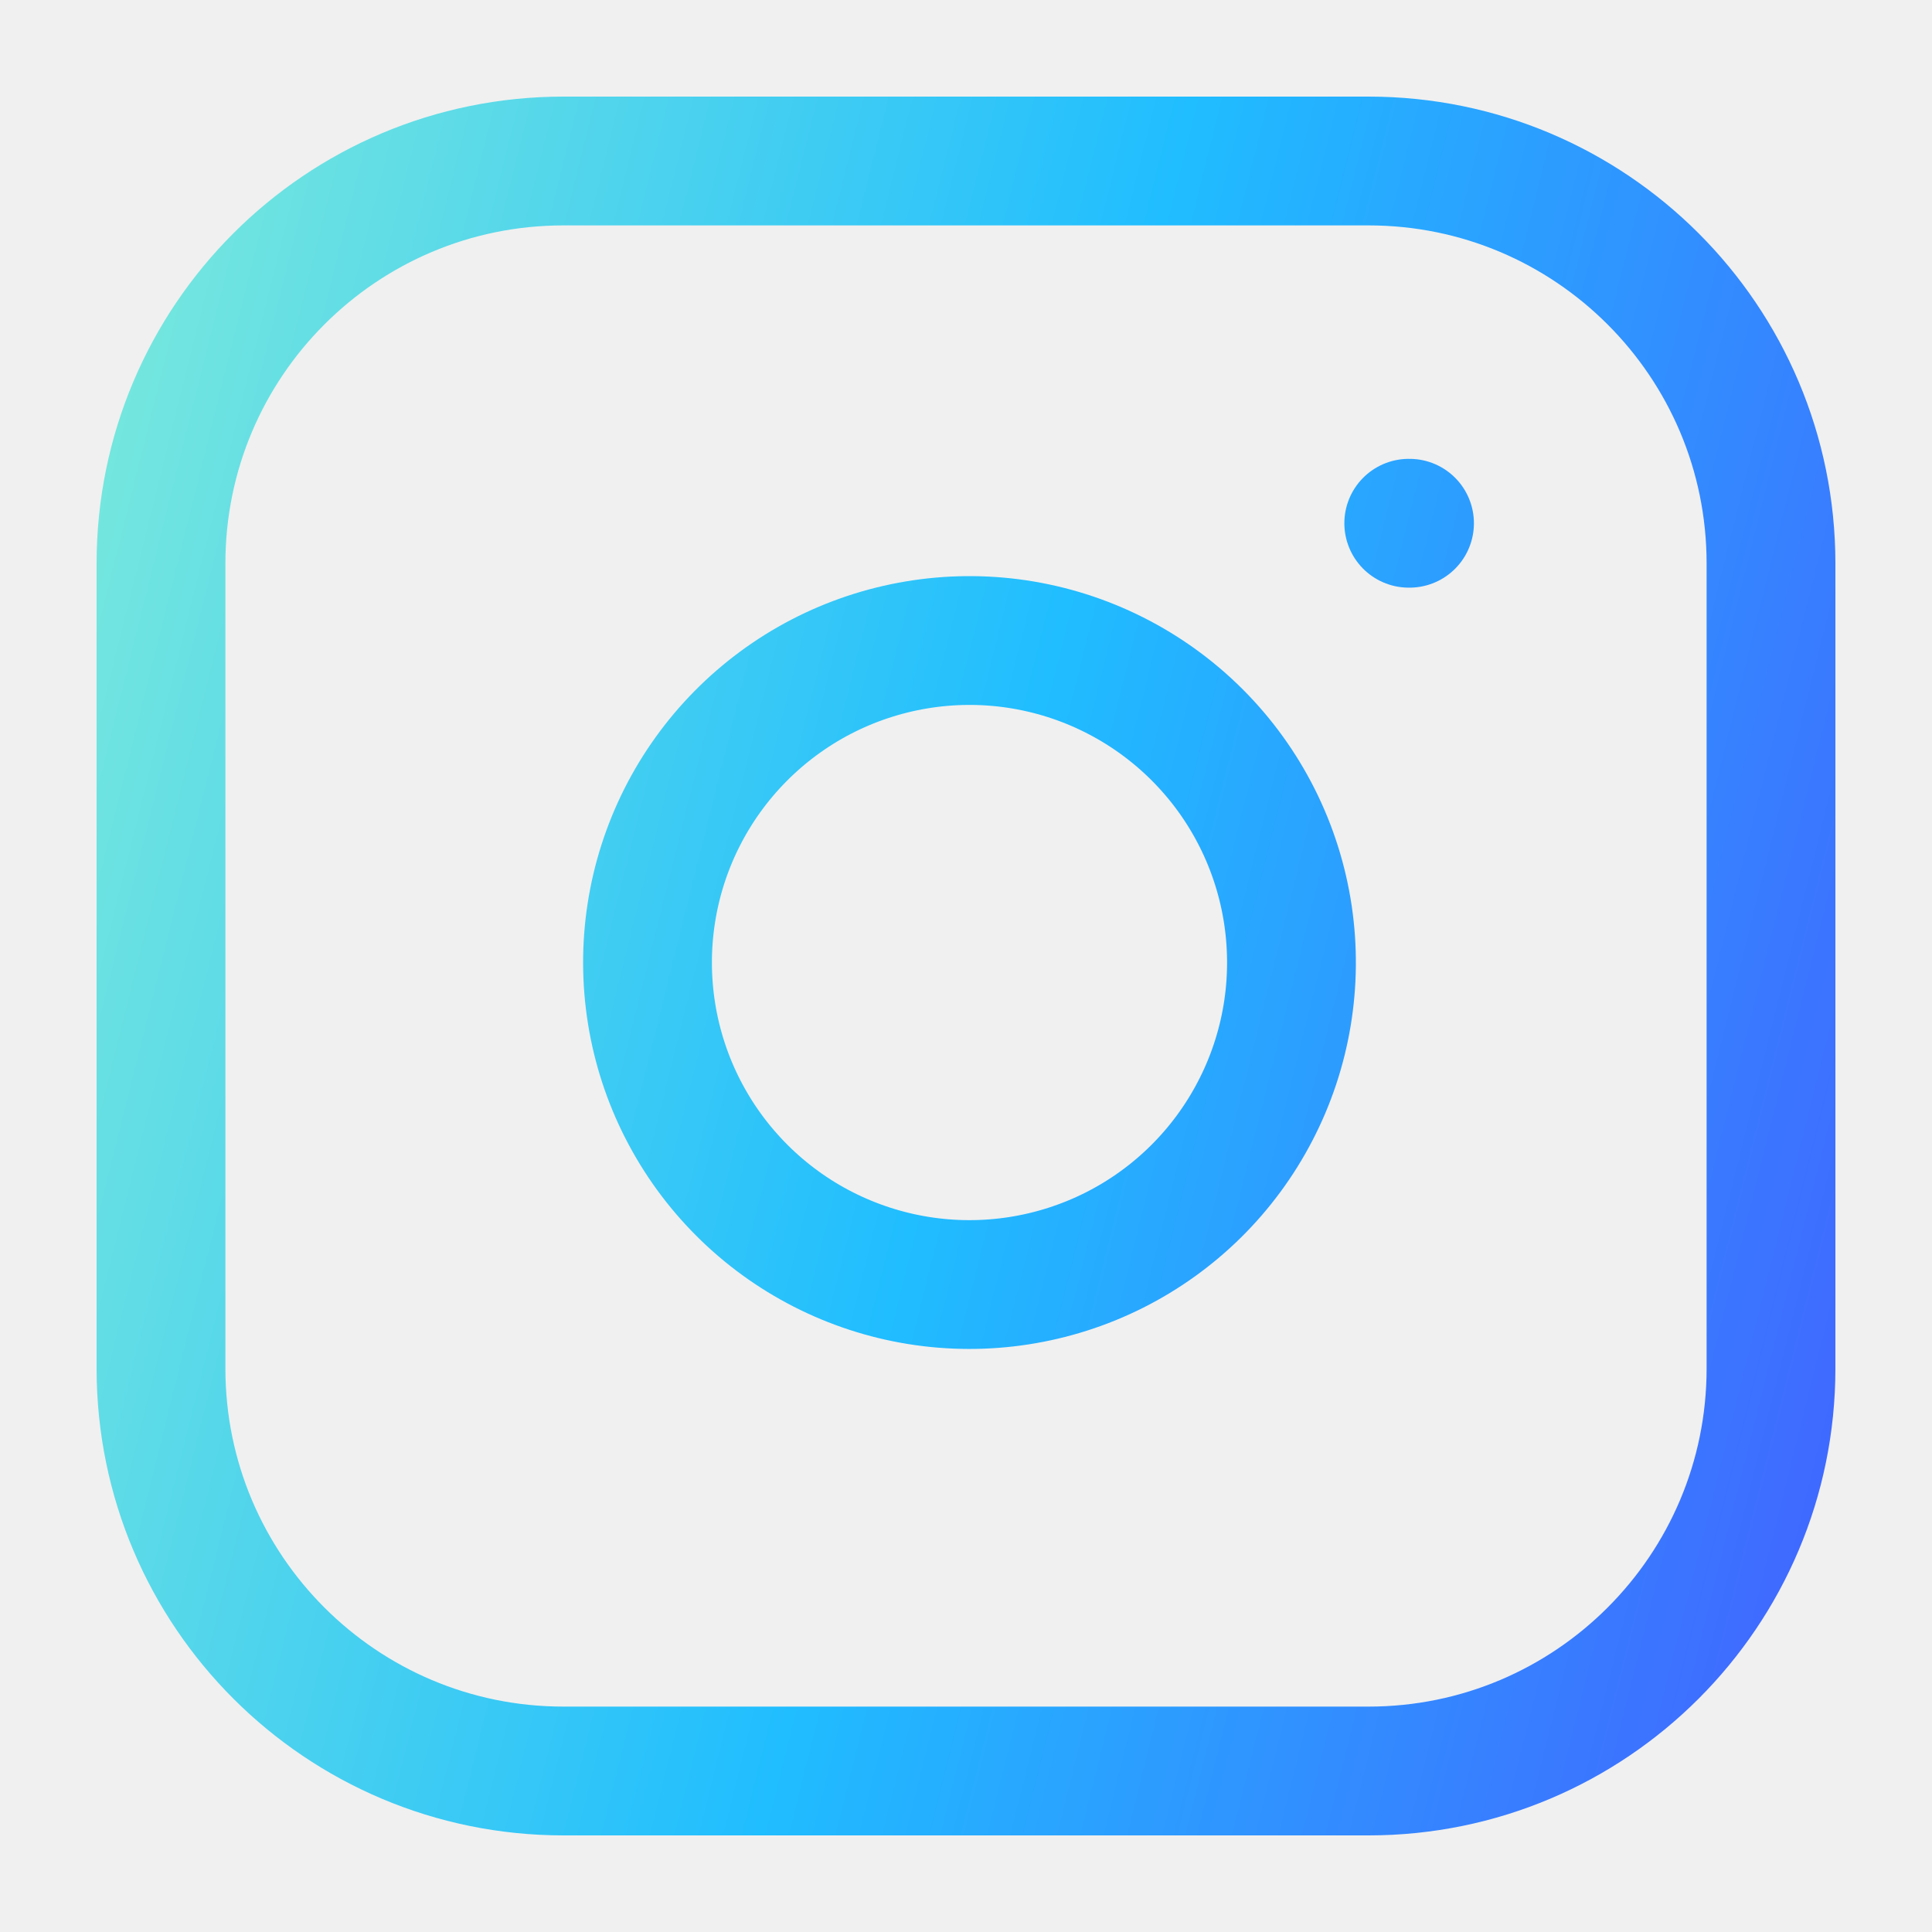
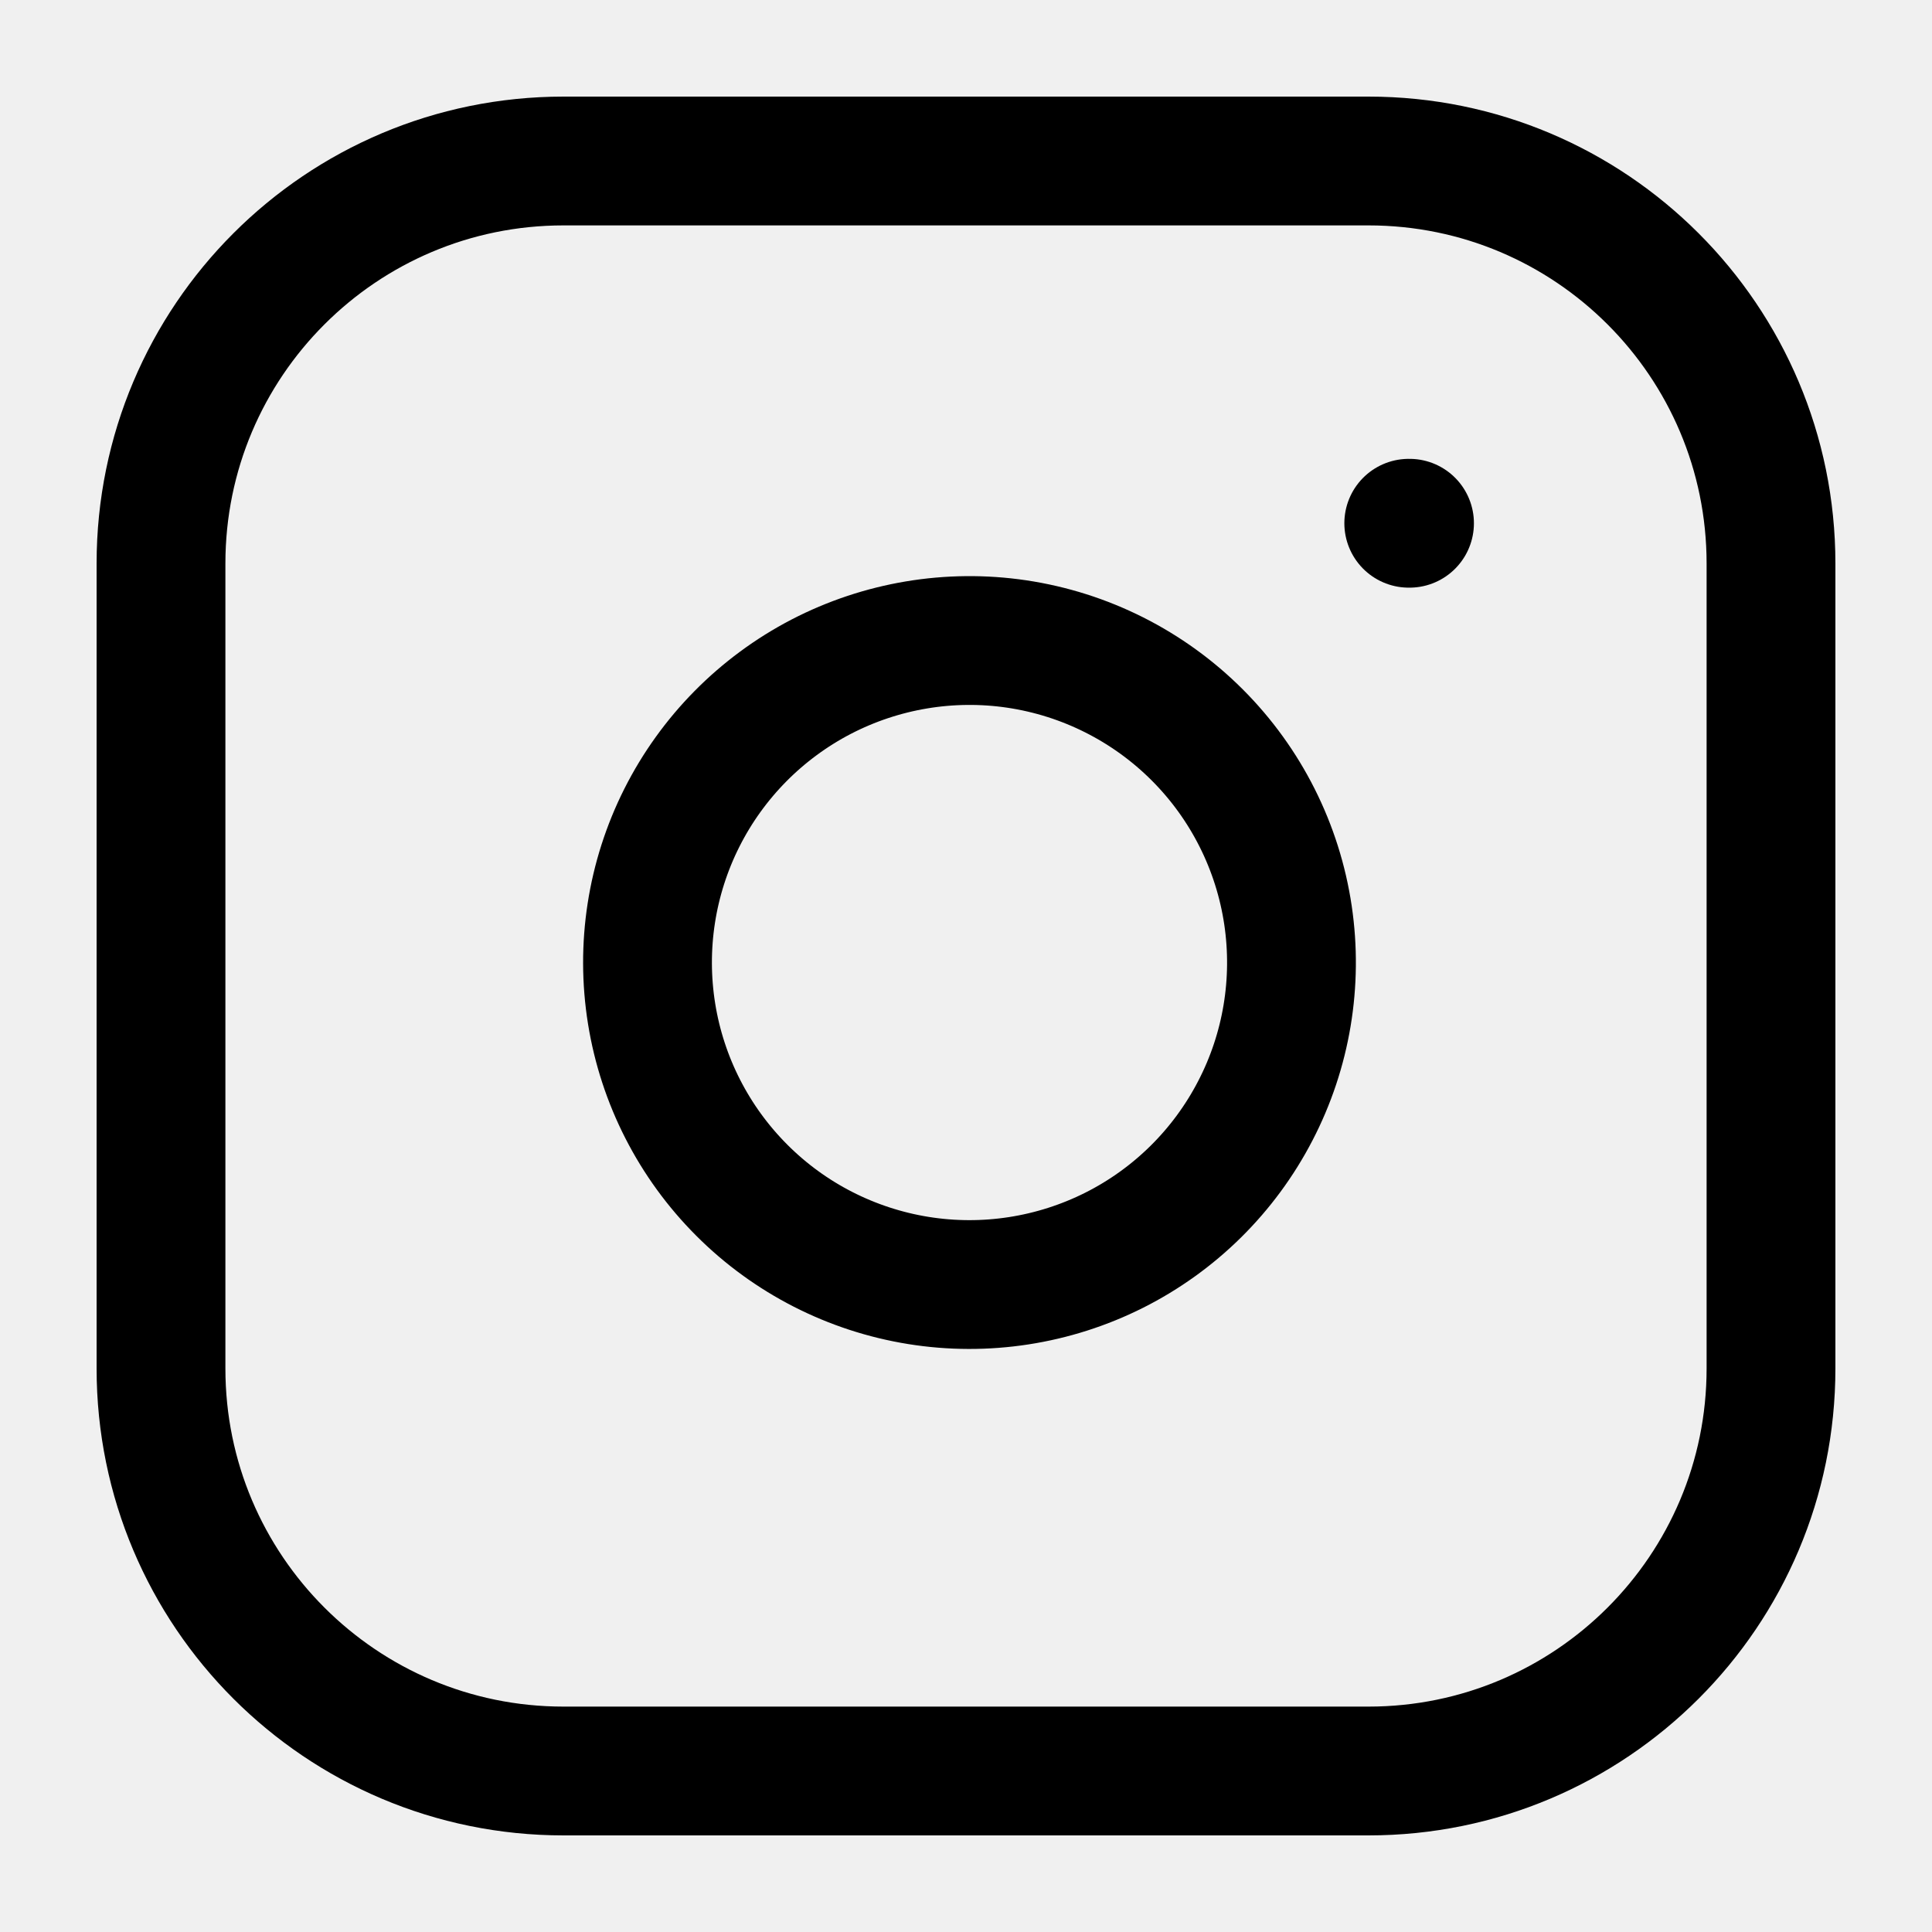
<svg xmlns="http://www.w3.org/2000/svg" width="30" height="30" viewBox="0 0 30 30" fill="none">
  <mask id="mask0_260_10" style="mask-type:alpha" maskUnits="userSpaceOnUse" x="0" y="0" width="30" height="30">
    <path d="M21.25 2.5H8.75C5.298 2.5 2.5 5.298 2.5 8.75V21.25C2.5 24.702 5.298 27.5 8.75 27.5H21.25C24.702 27.5 27.5 24.702 27.5 21.25V8.75C27.5 5.298 24.702 2.5 21.25 2.5Z" stroke="white" stroke-width="2" stroke-linecap="round" stroke-linejoin="round" />
    <path d="M20 14.213C20.154 15.253 19.977 16.316 19.492 17.249C19.008 18.183 18.242 18.94 17.302 19.413C16.363 19.885 15.298 20.05 14.26 19.883C13.222 19.716 12.262 19.226 11.519 18.482C10.775 17.738 10.285 16.779 10.118 15.741C9.951 14.702 10.115 13.638 10.588 12.698C11.061 11.759 11.818 10.993 12.751 10.508C13.685 10.024 14.747 9.846 15.788 10C16.849 10.158 17.831 10.652 18.59 11.411C19.348 12.169 19.843 13.152 20 14.213Z" stroke="white" stroke-width="2" stroke-linecap="round" stroke-linejoin="round" />
    <path d="M21.875 8.125H21.887" stroke="white" stroke-width="2" stroke-linecap="round" stroke-linejoin="round" />
  </mask>
  <g mask="url(#mask0_260_10)">
    <path d="M-4.8 8.08C-4.8 -2.856 -2.456 -5.2 8.48 -5.2H21.92C32.856 -5.2 35.2 -2.856 35.2 8.08V21.52C35.2 32.456 32.856 34.8 21.92 34.8H8.48C-2.456 34.8 -4.8 32.456 -4.8 21.52V8.08Z" fill="url(#paint0_linear_260_10)" style="mix-blend-mode:darken" />
  </g>
  <defs>
    <linearGradient id="paint0_linear_260_10" x1="-4.8" y1="-3.54" x2="41.86" y2="8.097" gradientUnits="userSpaceOnUse">
-       <stop stop-color="#A5FECB" />
-       <stop offset="0.496" stop-color="#20BDFF" />
-       <stop offset="1" stop-color="#5433FF" />
+       <stop stopColor="#A5FECB" />
+       <stop offset="0.496" stopColor="#20BDFF" />
+       <stop offset="1" stopColor="#5433FF" />
    </linearGradient>
  </defs>
</svg>
